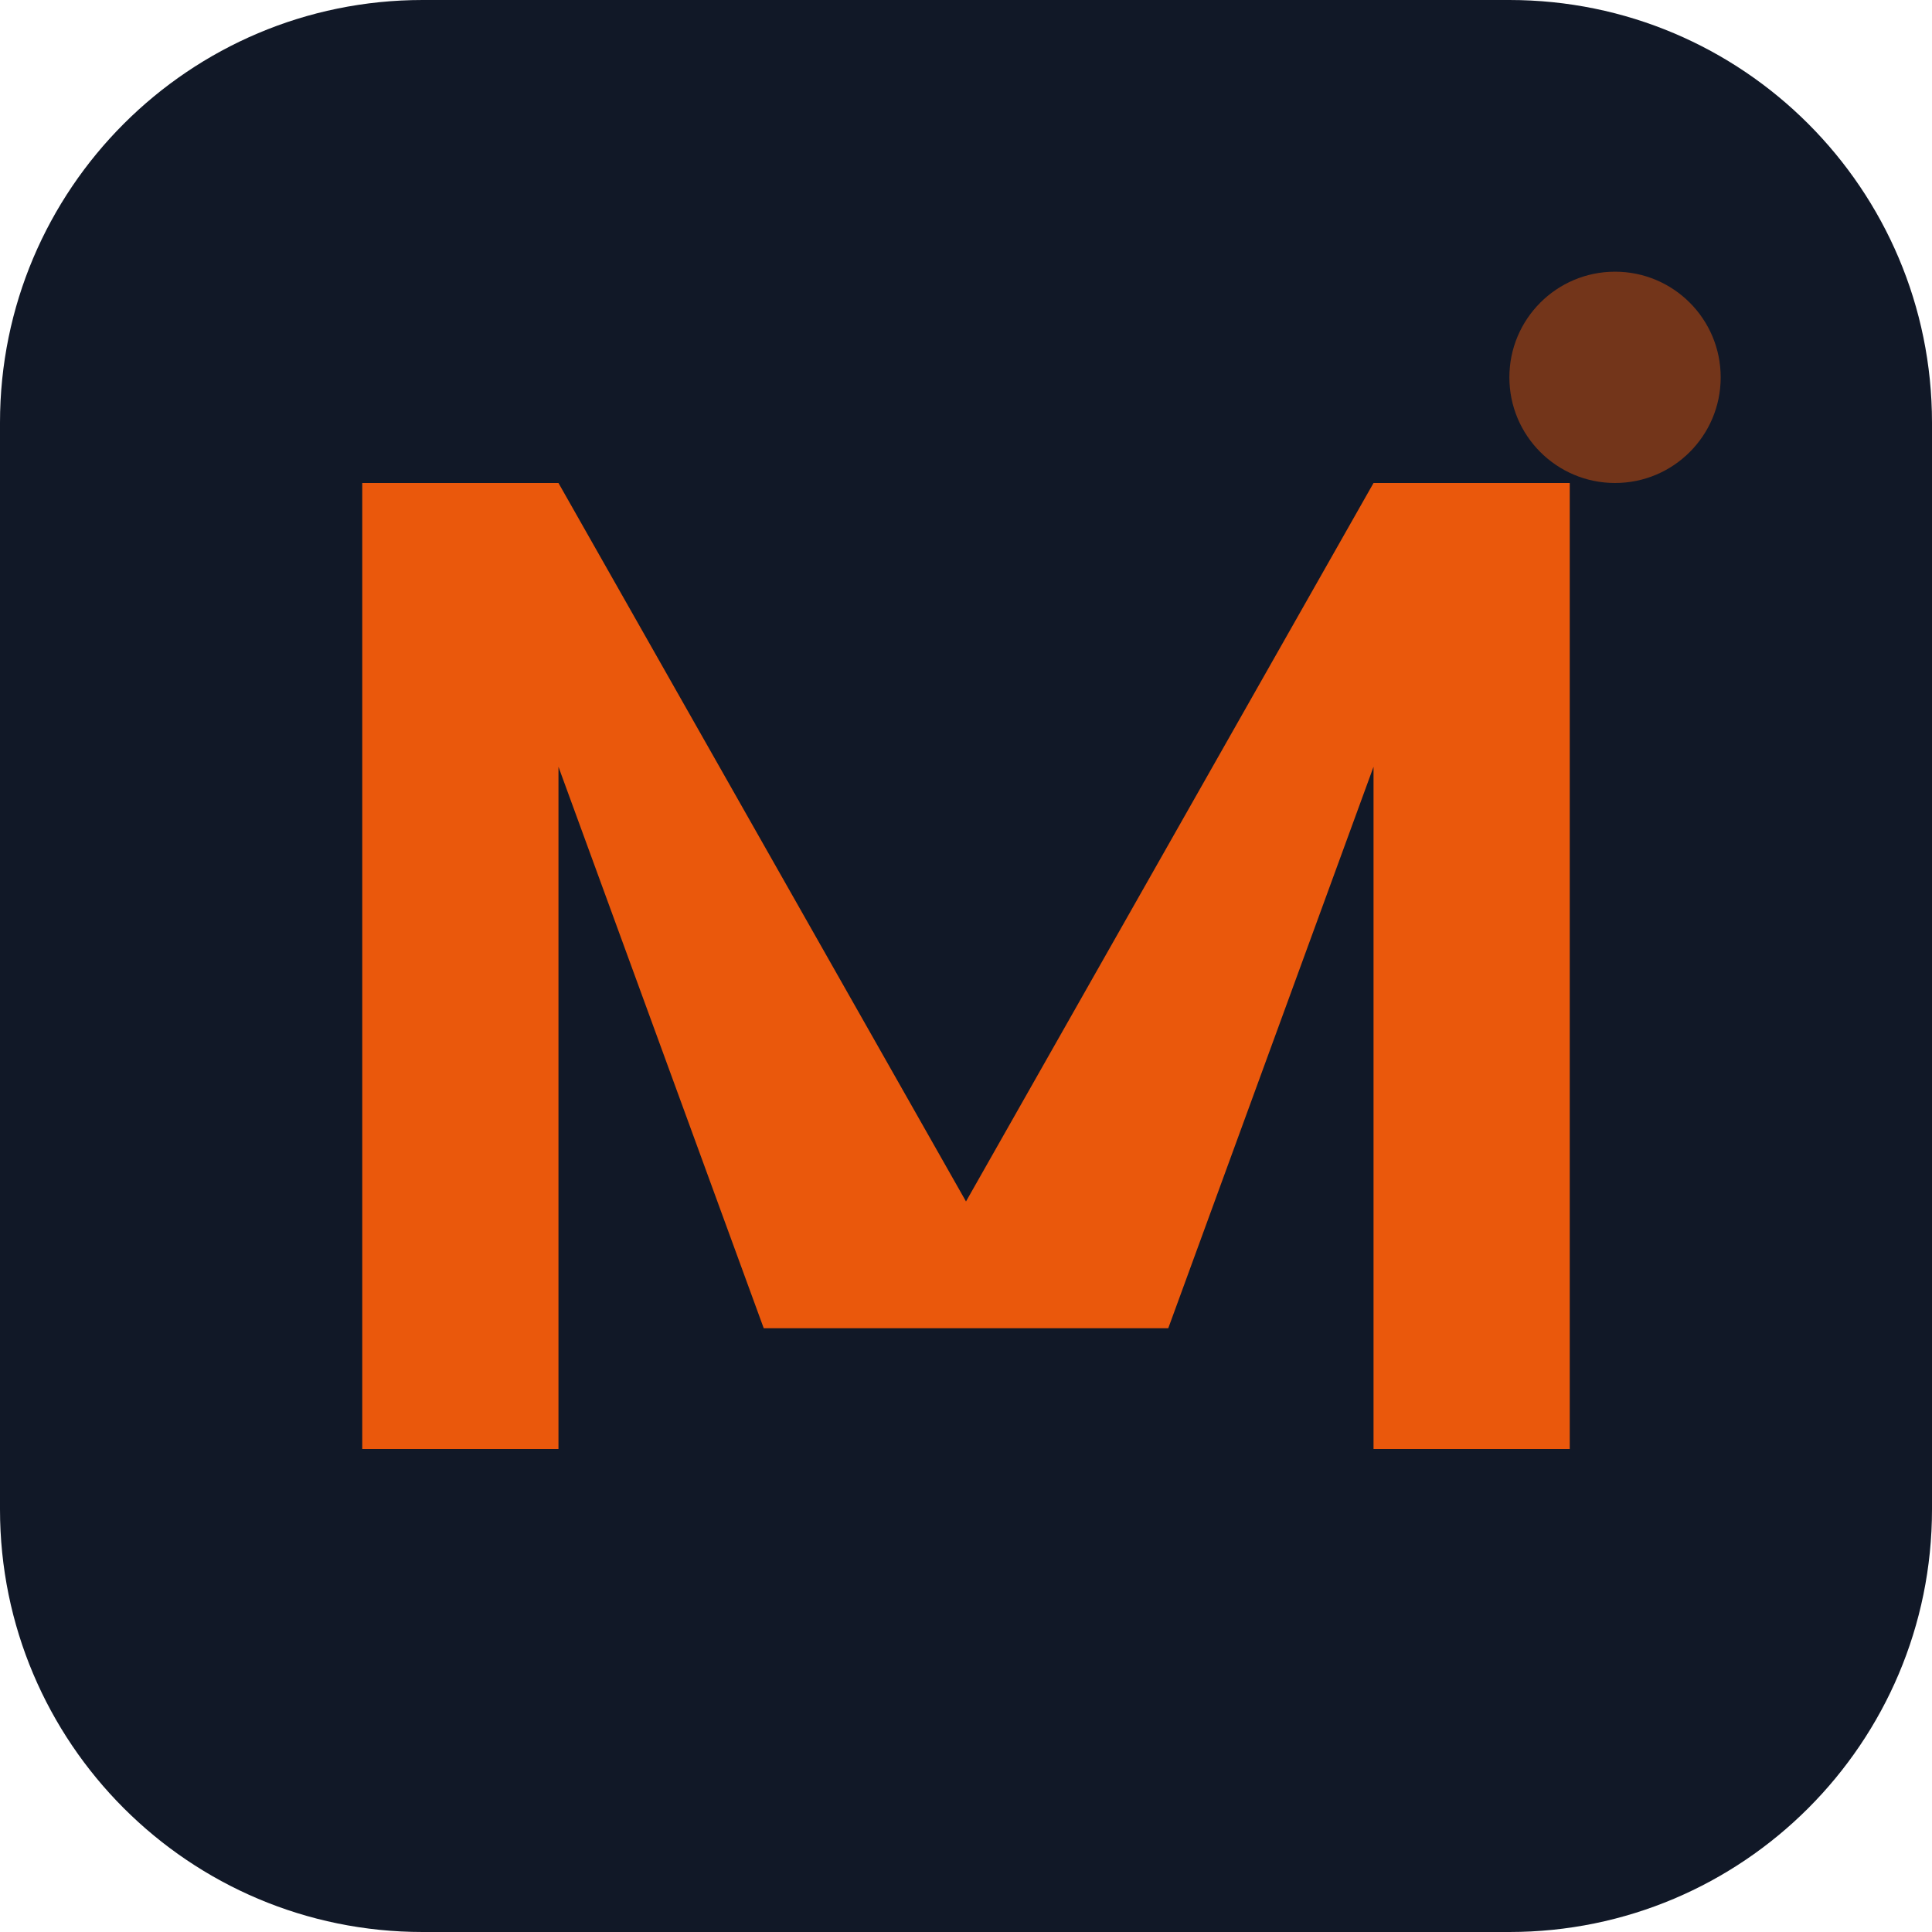
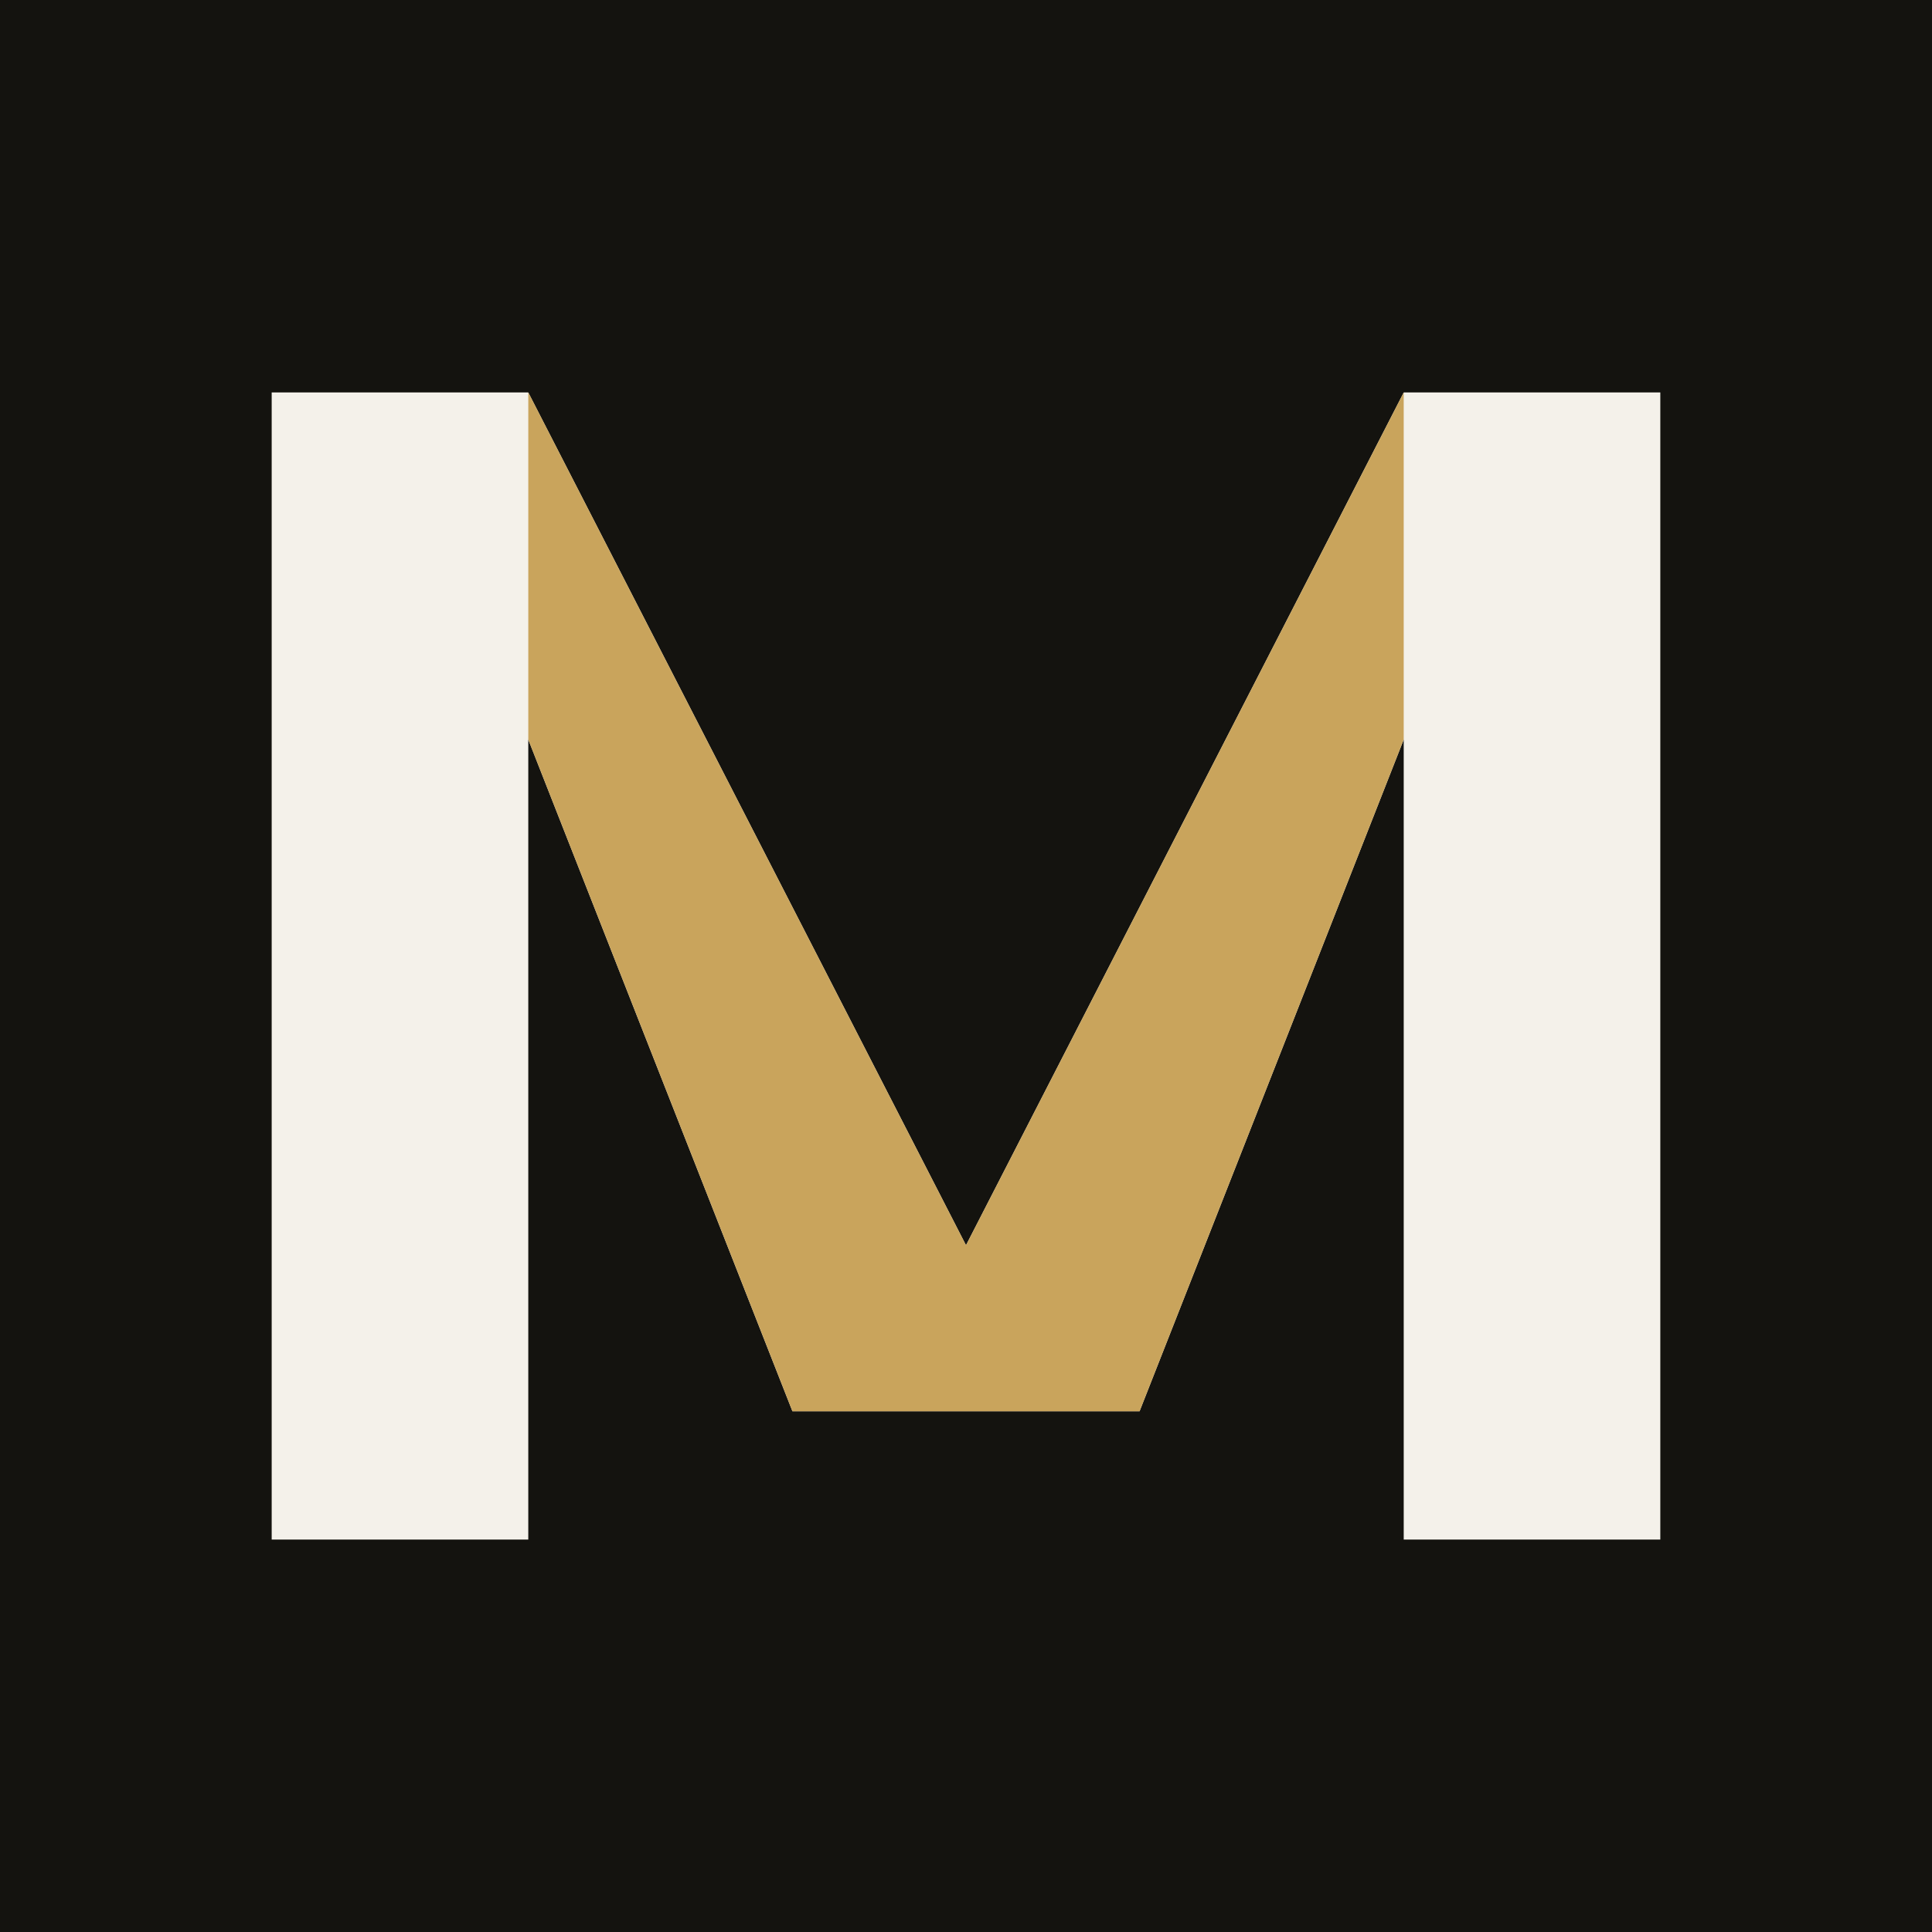
- <svg xmlns="http://www.w3.org/2000/svg" viewBox="0 0 512 512" fill="none">
-   <rect width="512" height="512" rx="112" fill="#111827" />
-   <path d="M96 384V128h52L256 318.4 364 128h52v256h-52V203.2L309.6 352H202.4L148 203.2V384H96z" fill="#ea580c" />
-   <circle cx="428" cy="100" r="28" fill="#ea580c" opacity="0.45" />
+ <svg xmlns="http://www.w3.org/2000/svg" viewBox="0 0 512 512" role="img" aria-label="M">
+   <rect width="512" height="512" fill="#14130F" />
+   <defs>
+     <clipPath id="m">
+       <path d="M72 408 V104 H140 L256 330 L372 104 H440 V408 H372 V196 L302 374 H210 L140 196 V408 Z" />
+     </clipPath>
+   </defs>
+   <g clip-path="url(#m)">
+     <rect width="512" height="512" fill="#F4F1EA" />
+     <rect x="140" width="232" height="512" fill="#C9A45C" />
+   </g>
</svg>
